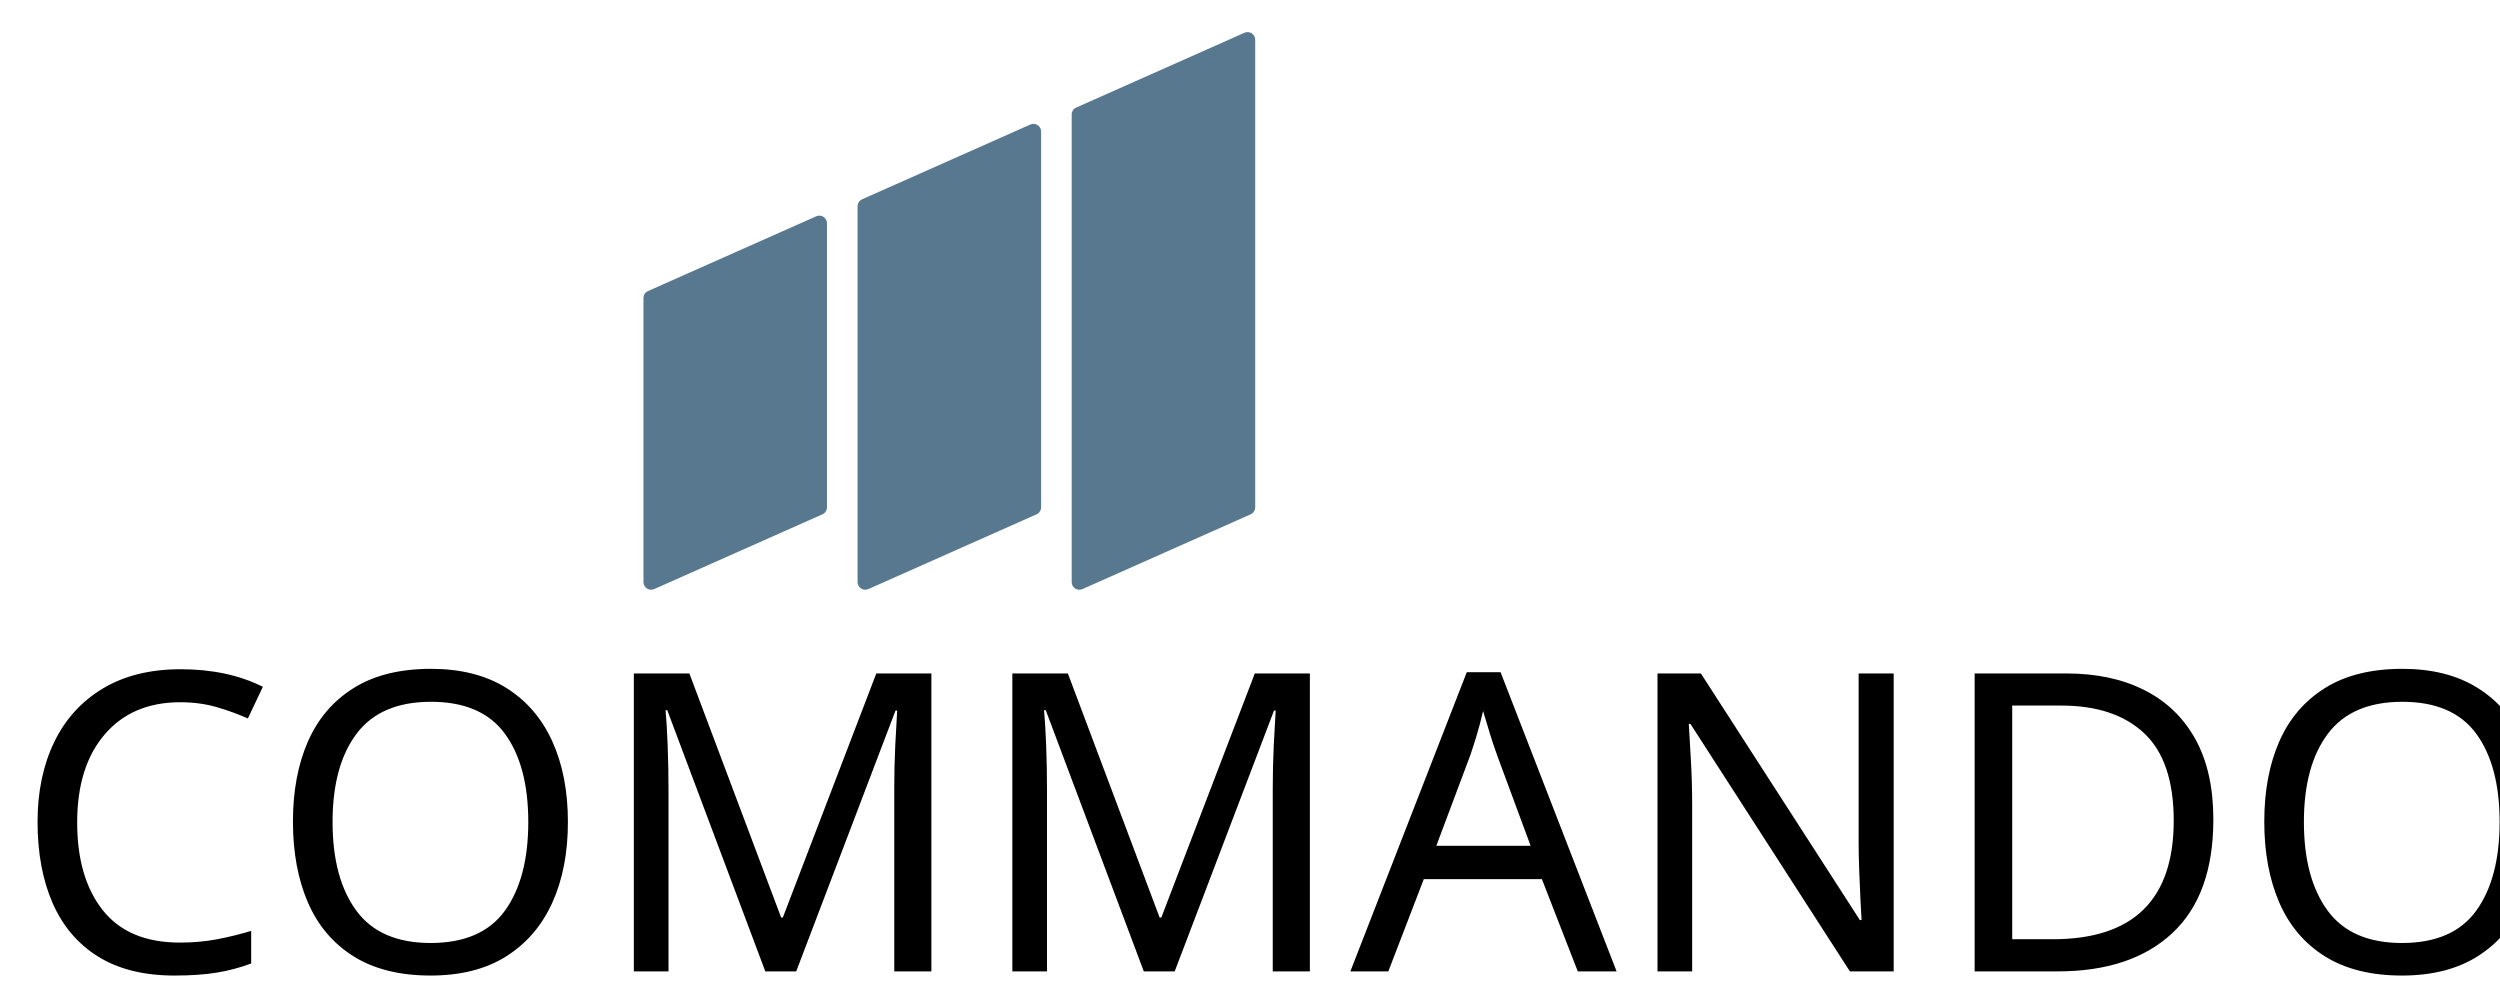
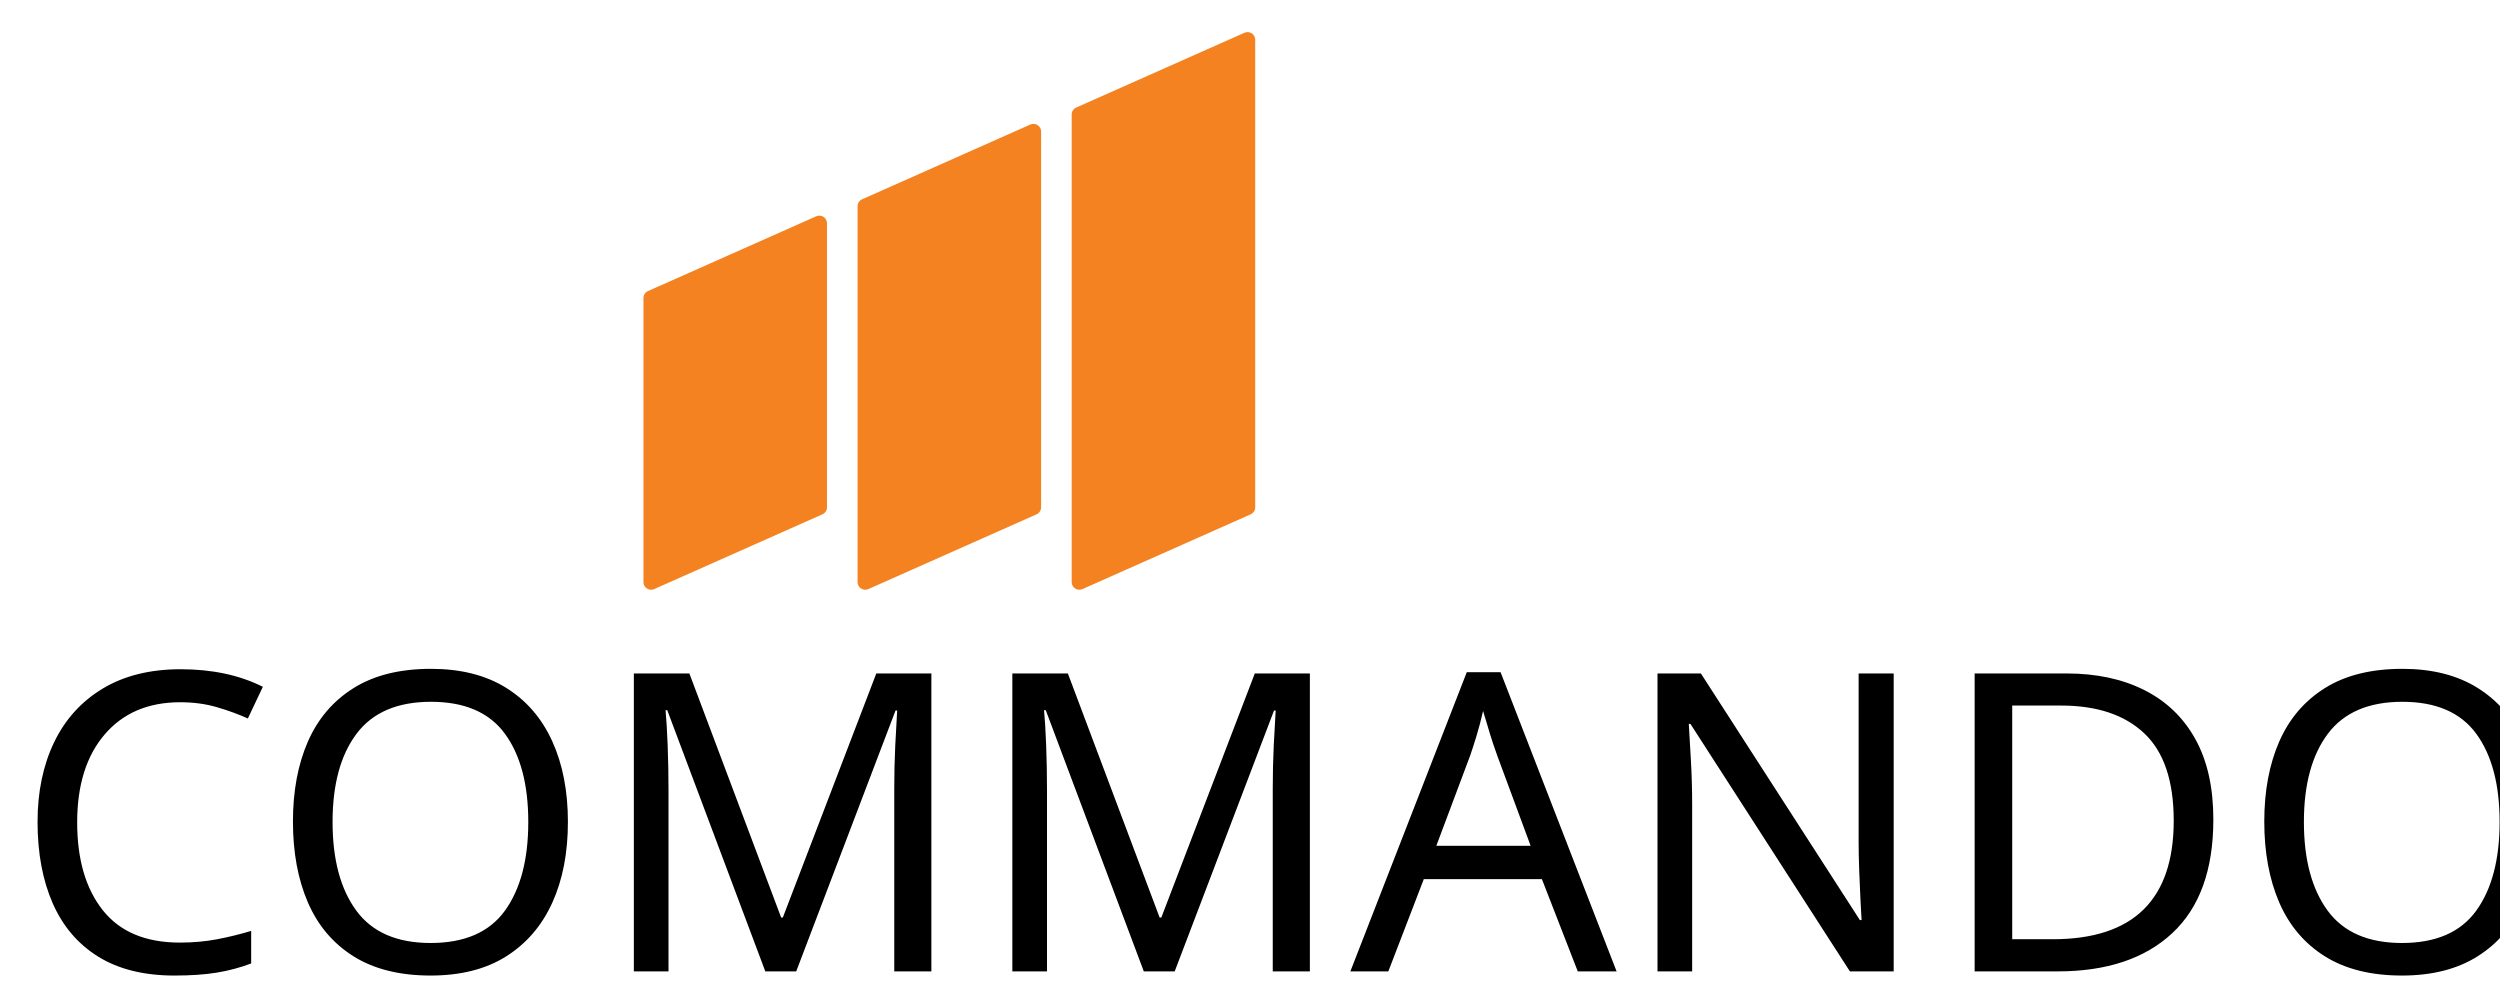
<svg xmlns="http://www.w3.org/2000/svg" viewBox="0 0 778.81 313.909">
  <g id="Layer_1" data-name="Layer 1">
    <g>
-       <path d="M200.45 181.337 L200.45 92.849 C200.45 91.908 201.004 91.055 201.865 90.672 L254.274 67.379 C255.011 67.052 255.864 67.119 256.54 67.559 C257.216 67.998 257.624 68.75 257.624 69.556 L257.624 158.044 C257.624 158.986 257.07 159.839 256.209 160.221 L203.8 183.514 C203.063 183.842 202.21 183.774 201.534 183.335 C200.858 182.895 200.45 182.144 200.45 181.337 Z" fill="#58788f" />
-       <path d="M267.153 181.337 L267.153 64.262 C267.153 63.321 267.707 62.468 268.568 62.085 L320.977 38.792 C321.714 38.465 322.567 38.532 323.243 38.972 C323.919 39.411 324.327 40.163 324.327 40.969 L324.327 158.044 C324.327 158.986 323.773 159.839 322.912 160.221 L270.503 183.514 C269.766 183.842 268.913 183.774 268.237 183.335 C267.561 182.895 267.153 182.144 267.153 181.337 Z" fill="#58788f" />
-       <path d="M333.856 181.337 L333.856 35.675 C333.856 34.734 334.41 33.881 335.271 33.498 L387.68 10.205 C388.417 9.878 389.27 9.945 389.946 10.385 C390.622 10.824 391.03 11.576 391.03 12.382 L391.03 158.044 C391.03 158.986 390.476 159.839 389.615 160.221 L337.206 183.514 C336.469 183.842 335.616 183.774 334.94 183.335 C334.264 182.895 333.856 182.144 333.856 181.337 Z" fill="#58788f" />
+       <path d="M200.45 181.337 L200.45 92.849 C200.45 91.908 201.004 91.055 201.865 90.672 L254.274 67.379 C255.011 67.052 255.864 67.119 256.54 67.559 C257.216 67.998 257.624 68.75 257.624 69.556 L257.624 158.044 C257.624 158.986 257.07 159.839 256.209 160.221 L203.8 183.514 C203.063 183.842 202.21 183.774 201.534 183.335 C200.858 182.895 200.45 182.144 200.45 181.337 Z" fill="#f58220" />
+       <path d="M267.153 181.337 L267.153 64.262 C267.153 63.321 267.707 62.468 268.568 62.085 L320.977 38.792 C321.714 38.465 322.567 38.532 323.243 38.972 C323.919 39.411 324.327 40.163 324.327 40.969 L324.327 158.044 C324.327 158.986 323.773 159.839 322.912 160.221 L270.503 183.514 C269.766 183.842 268.913 183.774 268.237 183.335 C267.561 182.895 267.153 182.144 267.153 181.337 Z" fill="#f58220" />
+       <path d="M333.856 181.337 L333.856 35.675 C333.856 34.734 334.41 33.881 335.271 33.498 L387.68 10.205 C388.417 9.878 389.27 9.945 389.946 10.385 C390.622 10.824 391.03 11.576 391.03 12.382 L391.03 158.044 C391.03 158.986 390.476 159.839 389.615 160.221 L337.206 183.514 C336.469 183.842 335.616 183.774 334.94 183.335 C334.264 182.895 333.856 182.144 333.856 181.337 Z" fill="#f58220" />
    </g>
    <text transform="matrix(1 0 0 1 3.76 302.609)" x="0" y="0" xml:space="preserve" font-family="Quicksand" font-size="130" fill="#000000">
      <tspan x="0" y="0">COMMANDO</tspan>
    </text>
  </g>
</svg>
